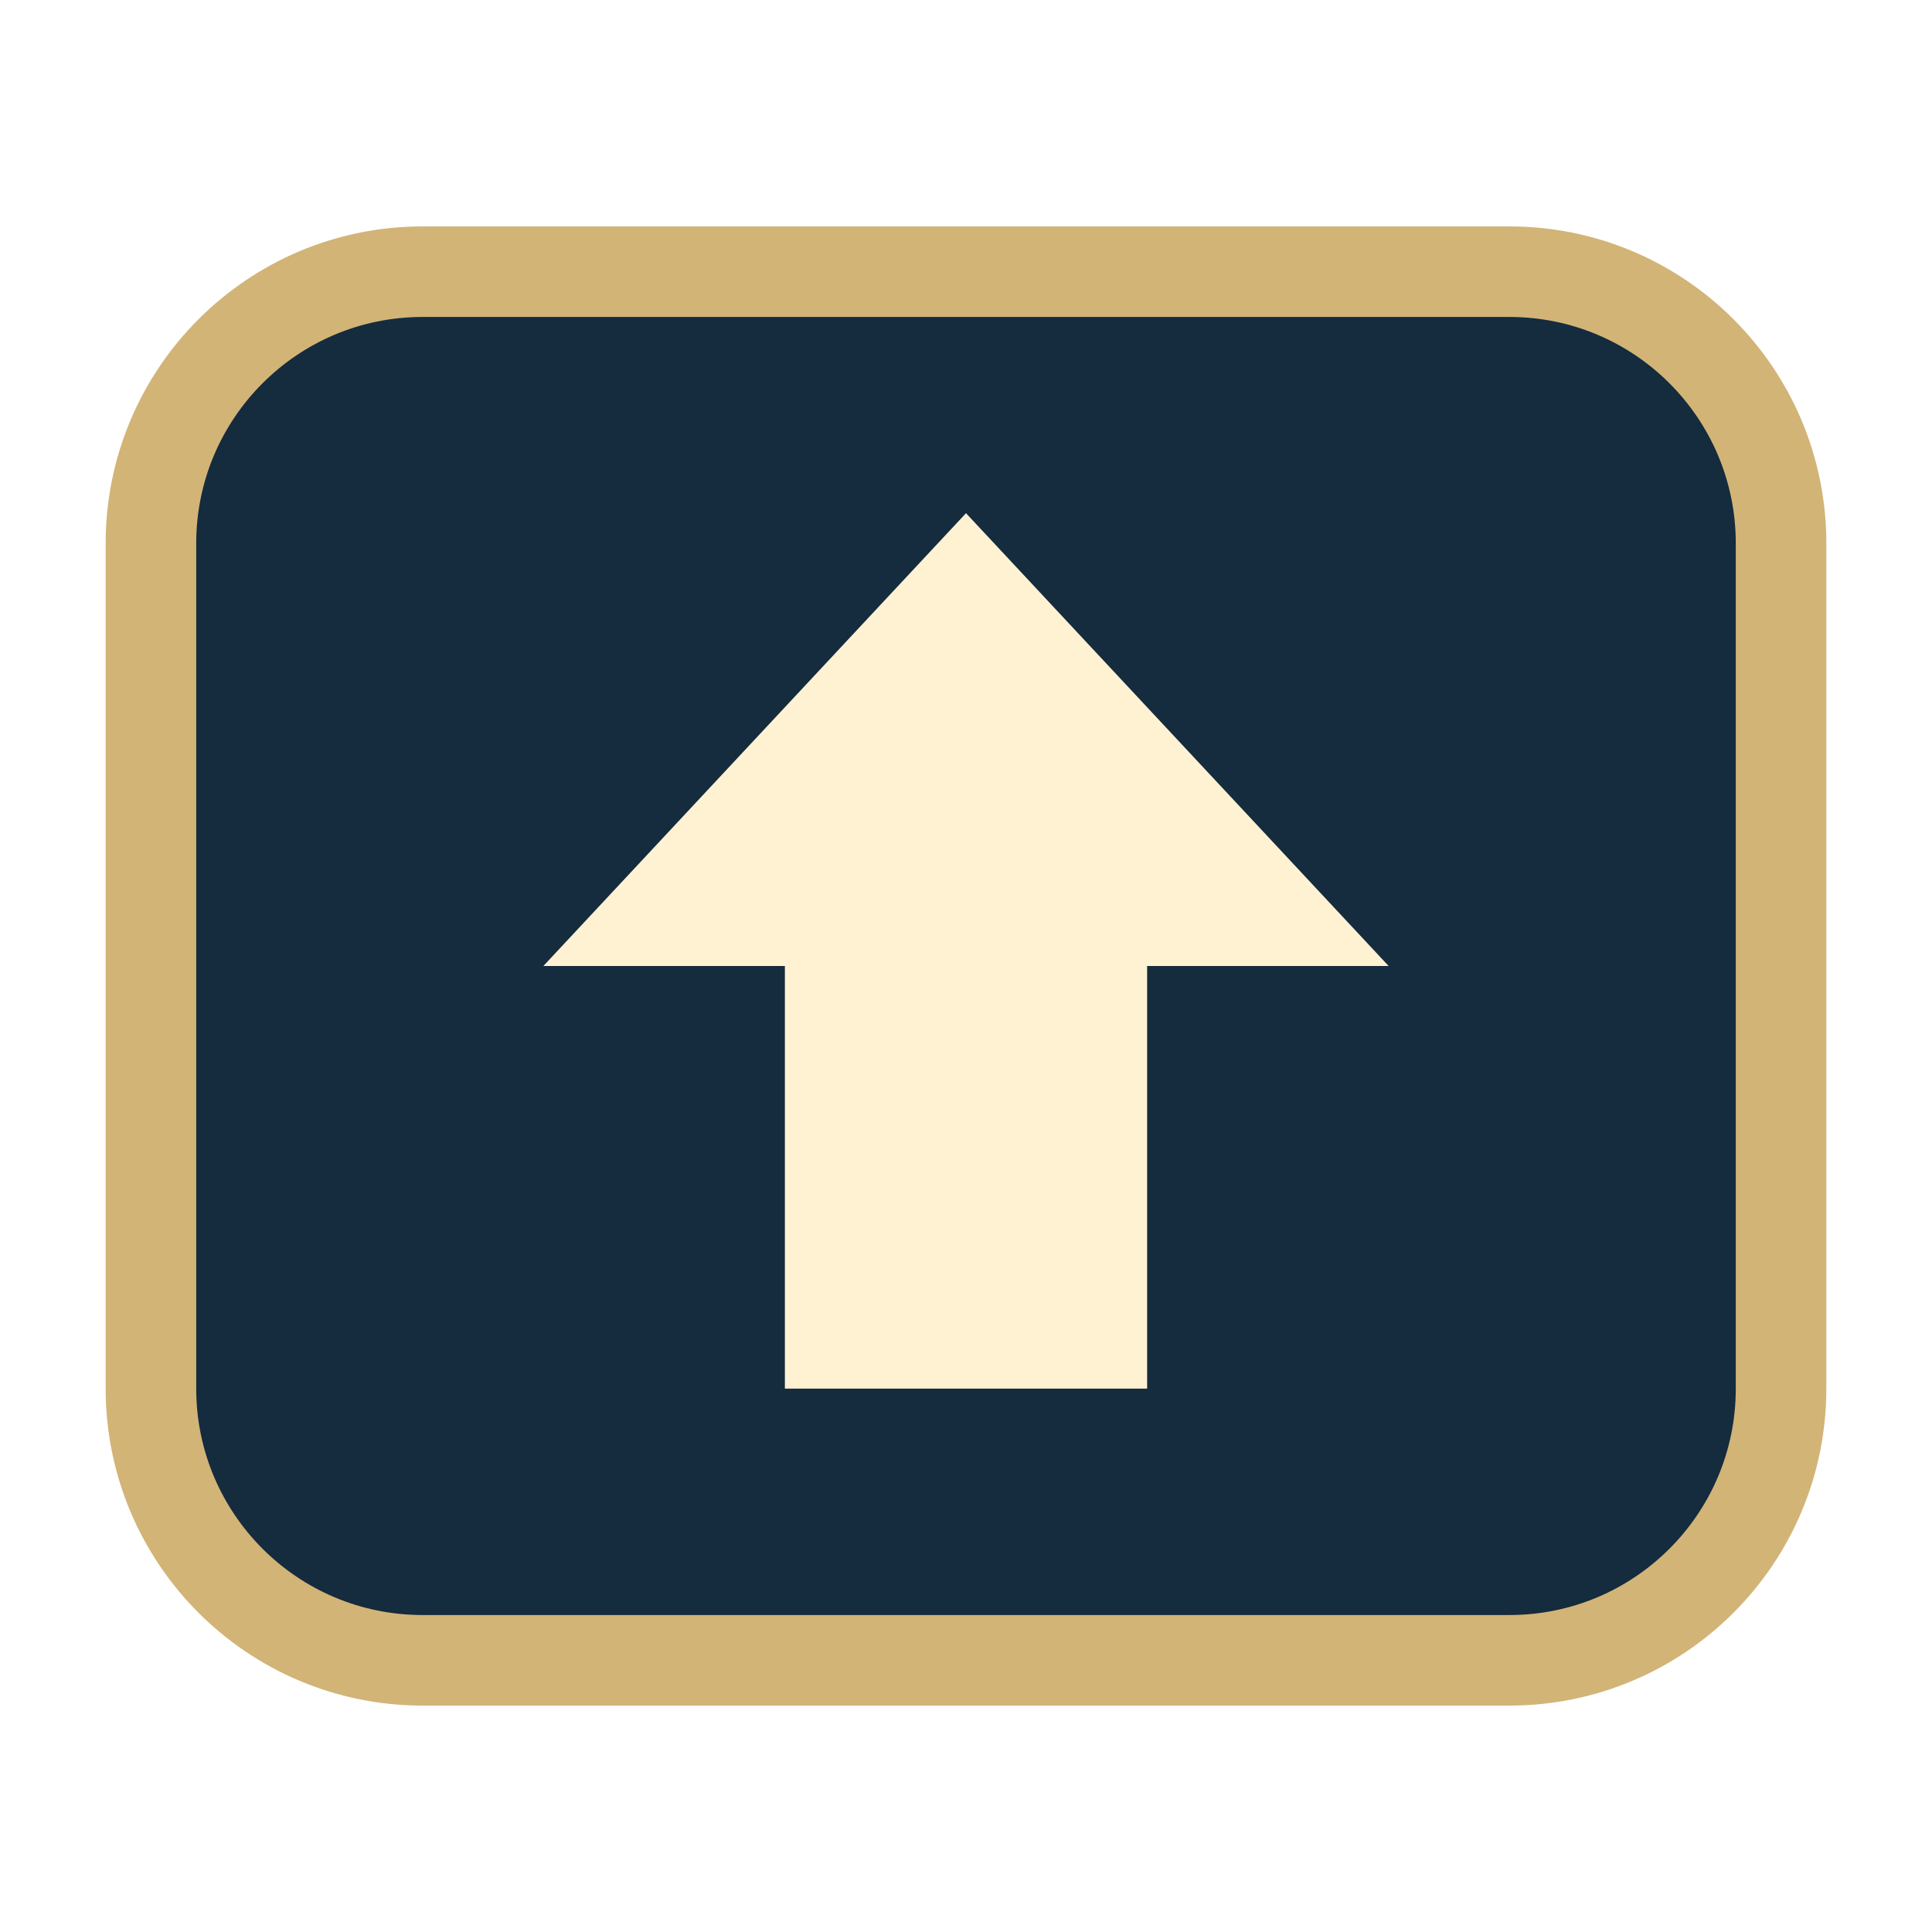
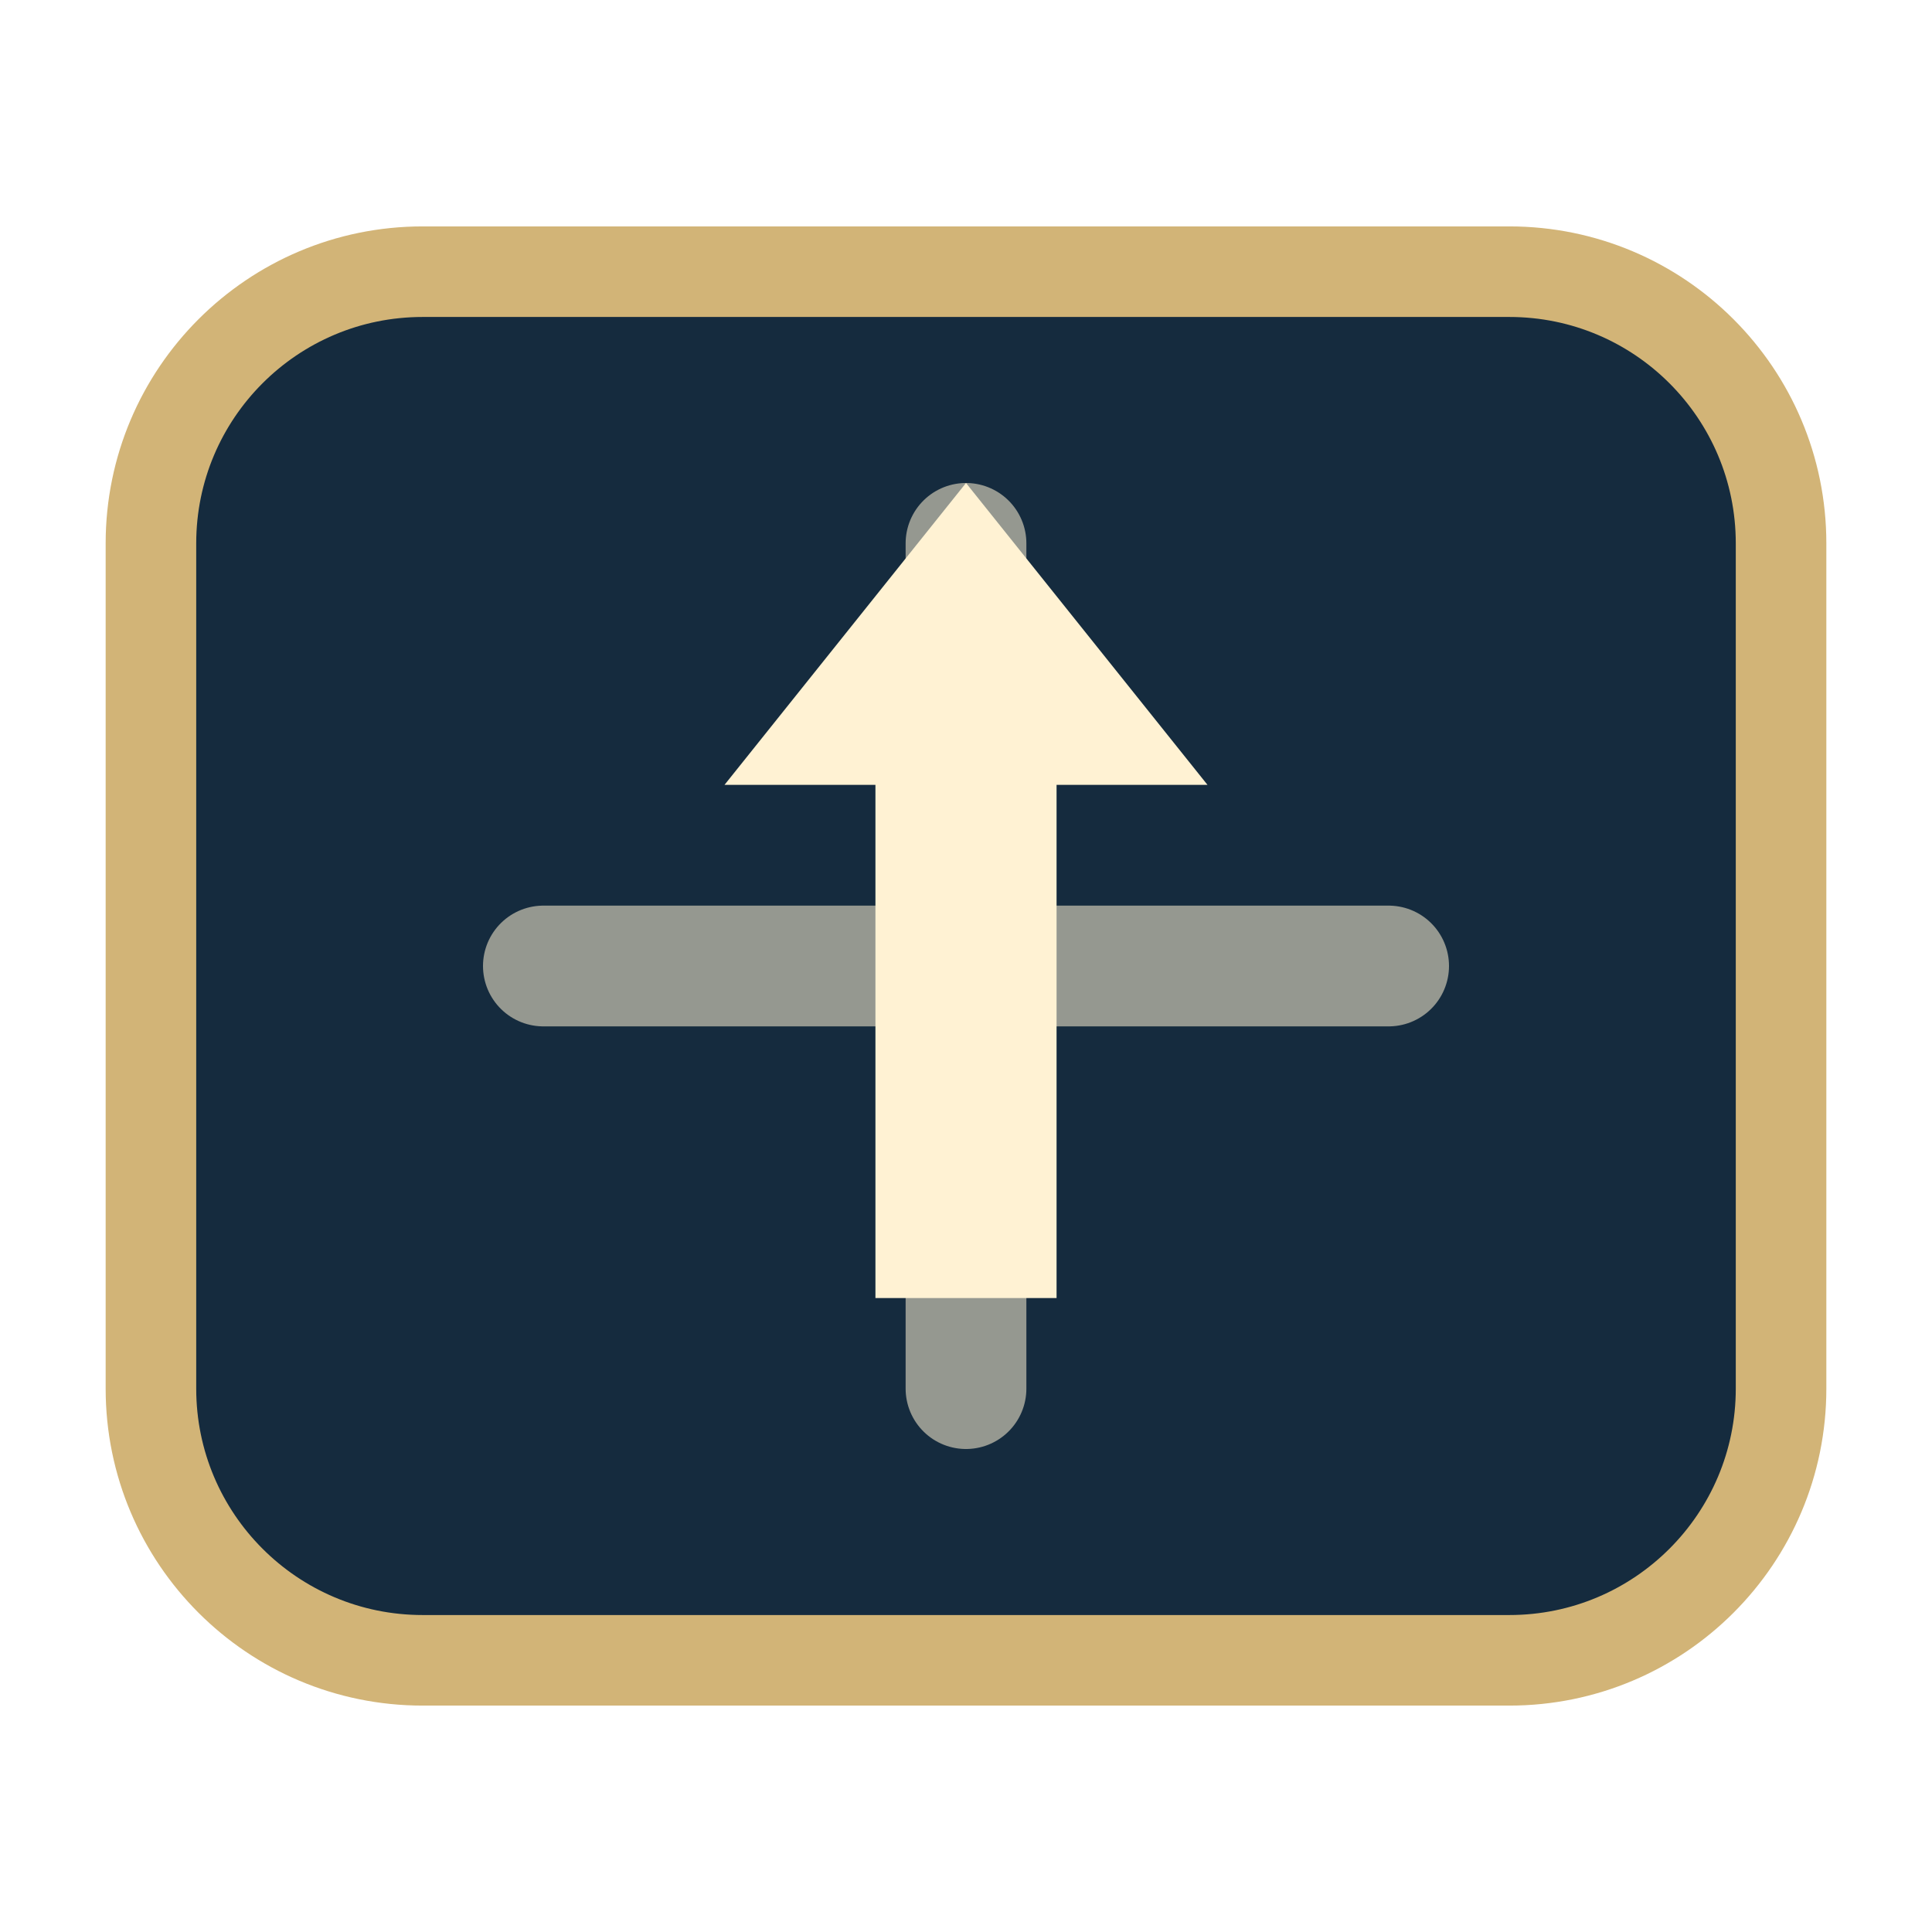
<svg xmlns="http://www.w3.org/2000/svg" viewBox="0 0 64 64" width="64" height="64">
  <g fill="#152b3e" stroke="#d2b477" stroke-width="3">
    <rect x="5" y="9" width="54" height="46" rx="9" />
  </g>
-   <path transform="rotate(0 32 32)" d="M32 17L18 32H26V46H38V32H46Z" fill="#fff2d3" />
+   <g fill="none" stroke="#fff2d3" stroke-width="4" stroke-linecap="round" stroke-linejoin="round" opacity="0.55">
+     <path d="M32 18V46" />
+     <path d="M18 32H46" />
+   </g>
+   <path d="M32 16L24 26H29V43H35V26H40Z" fill="#fff2d3" />
</svg>
